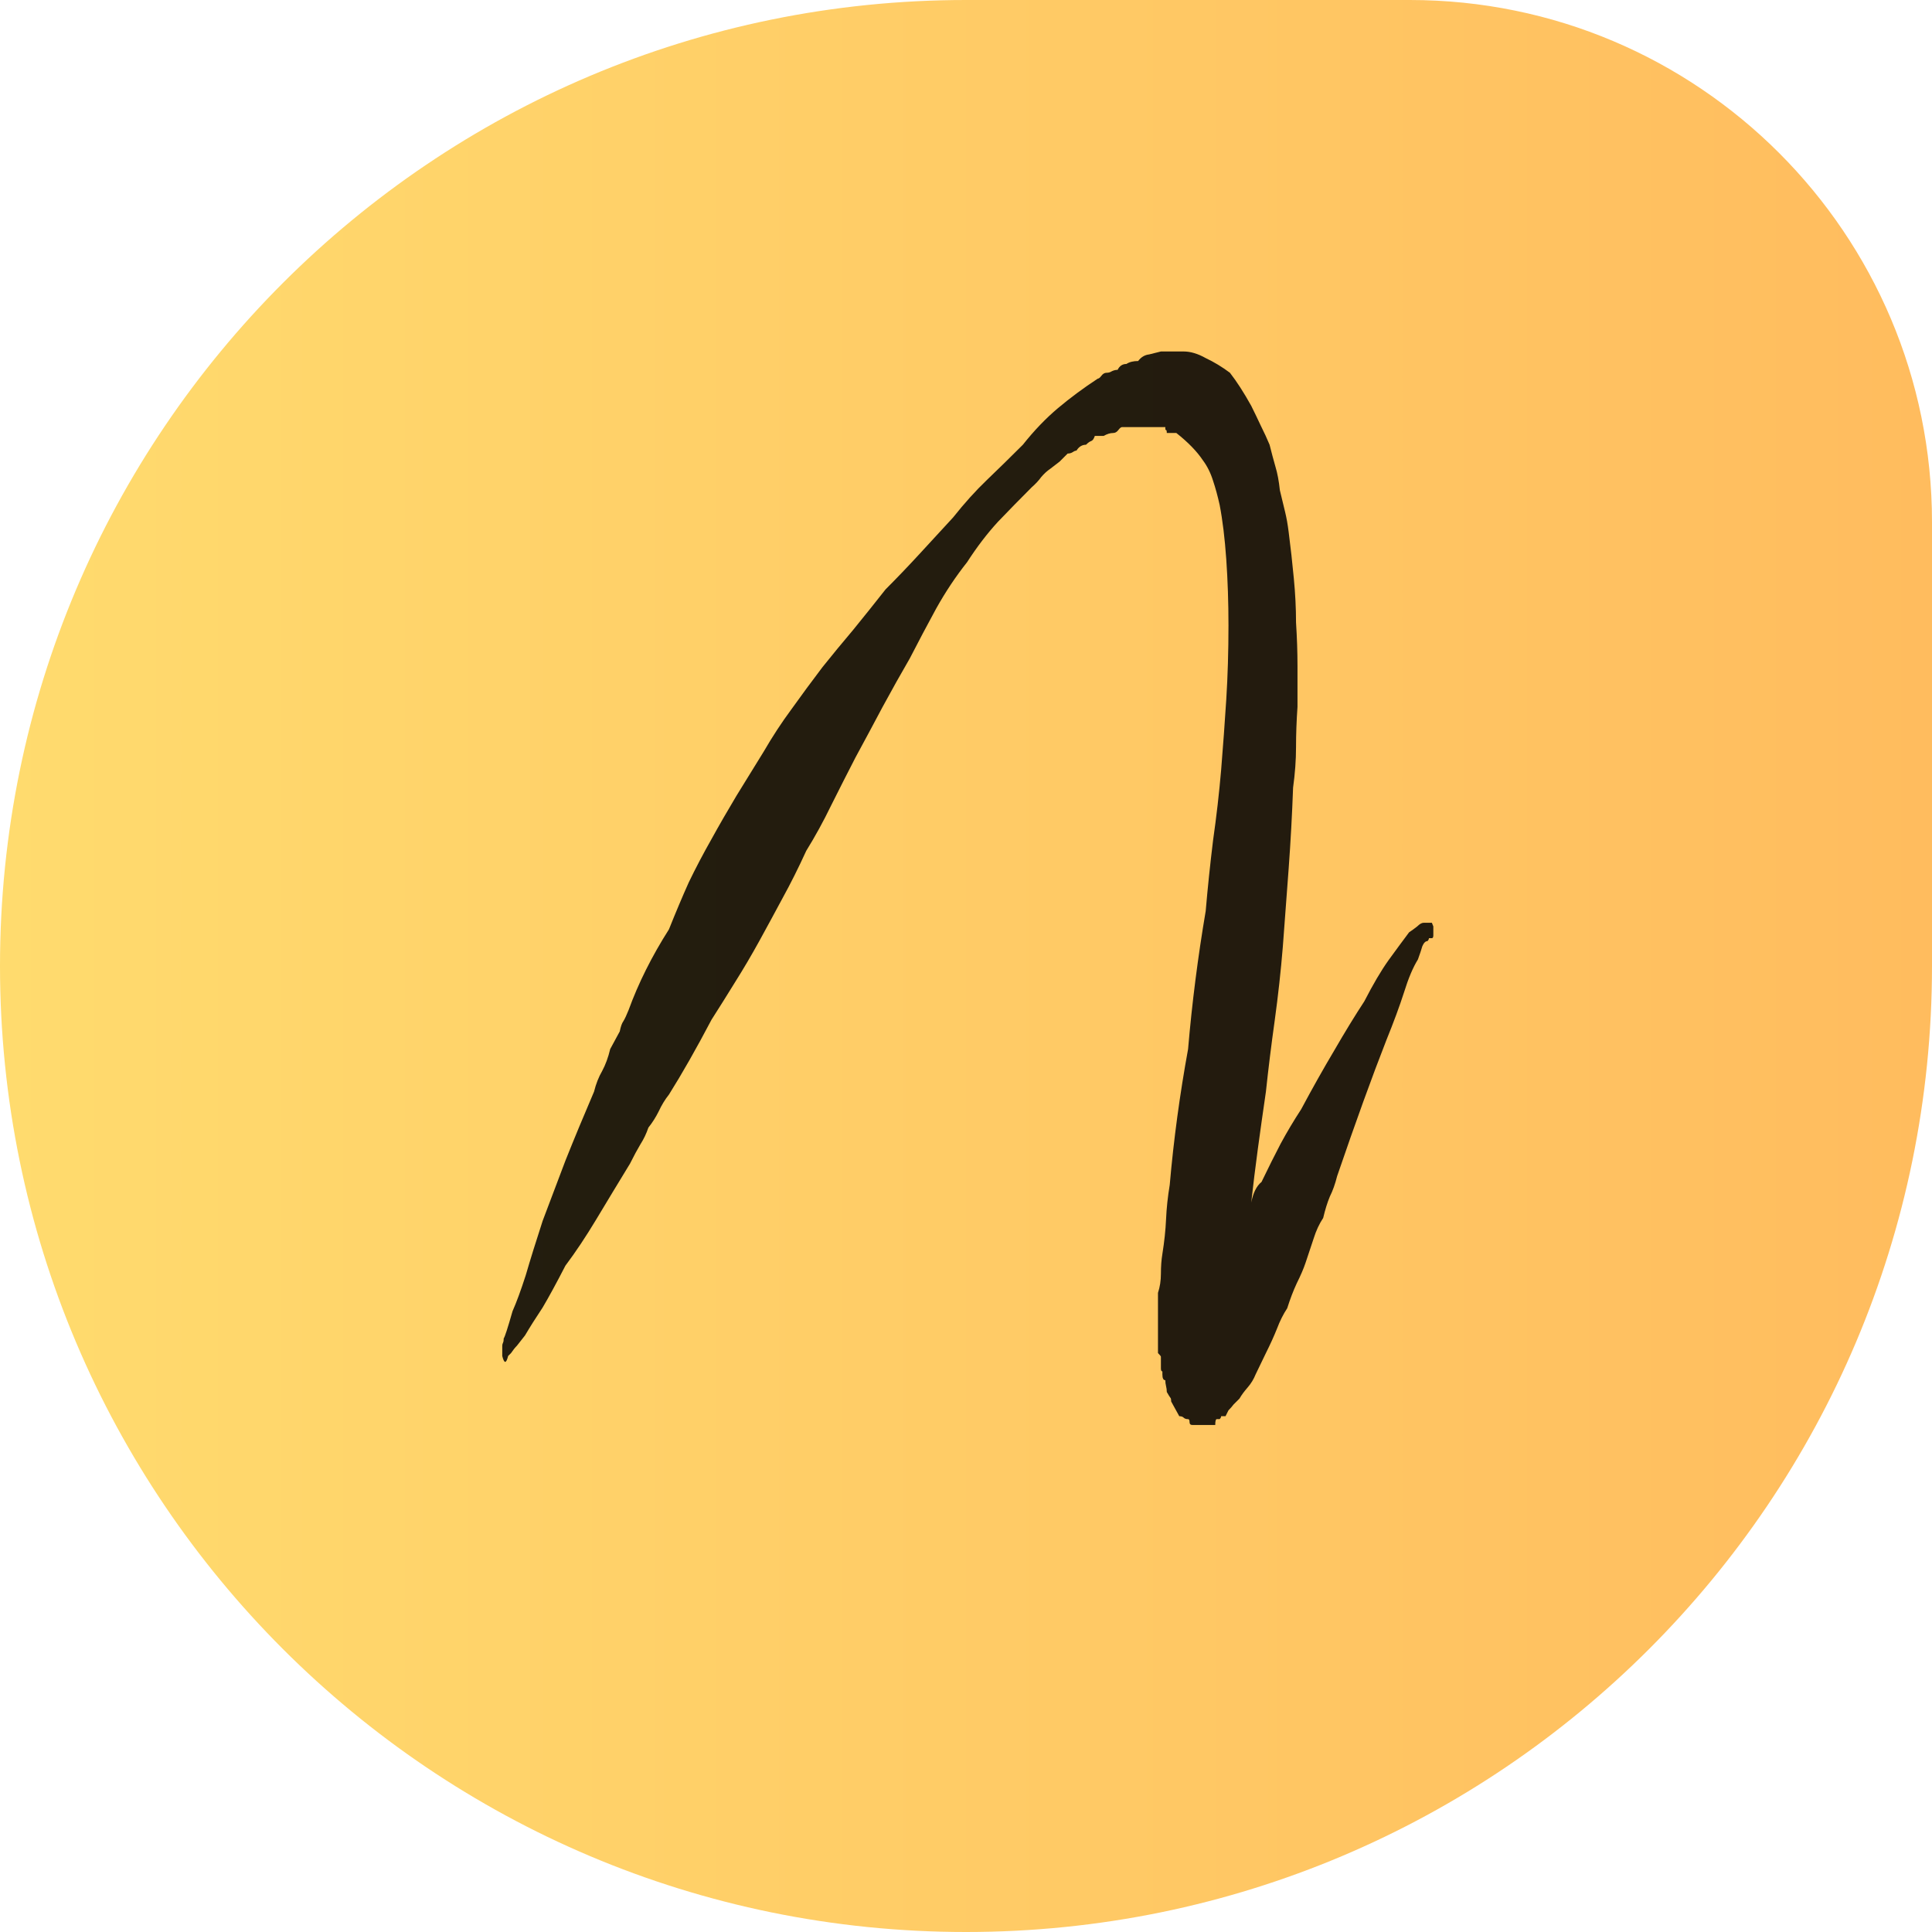
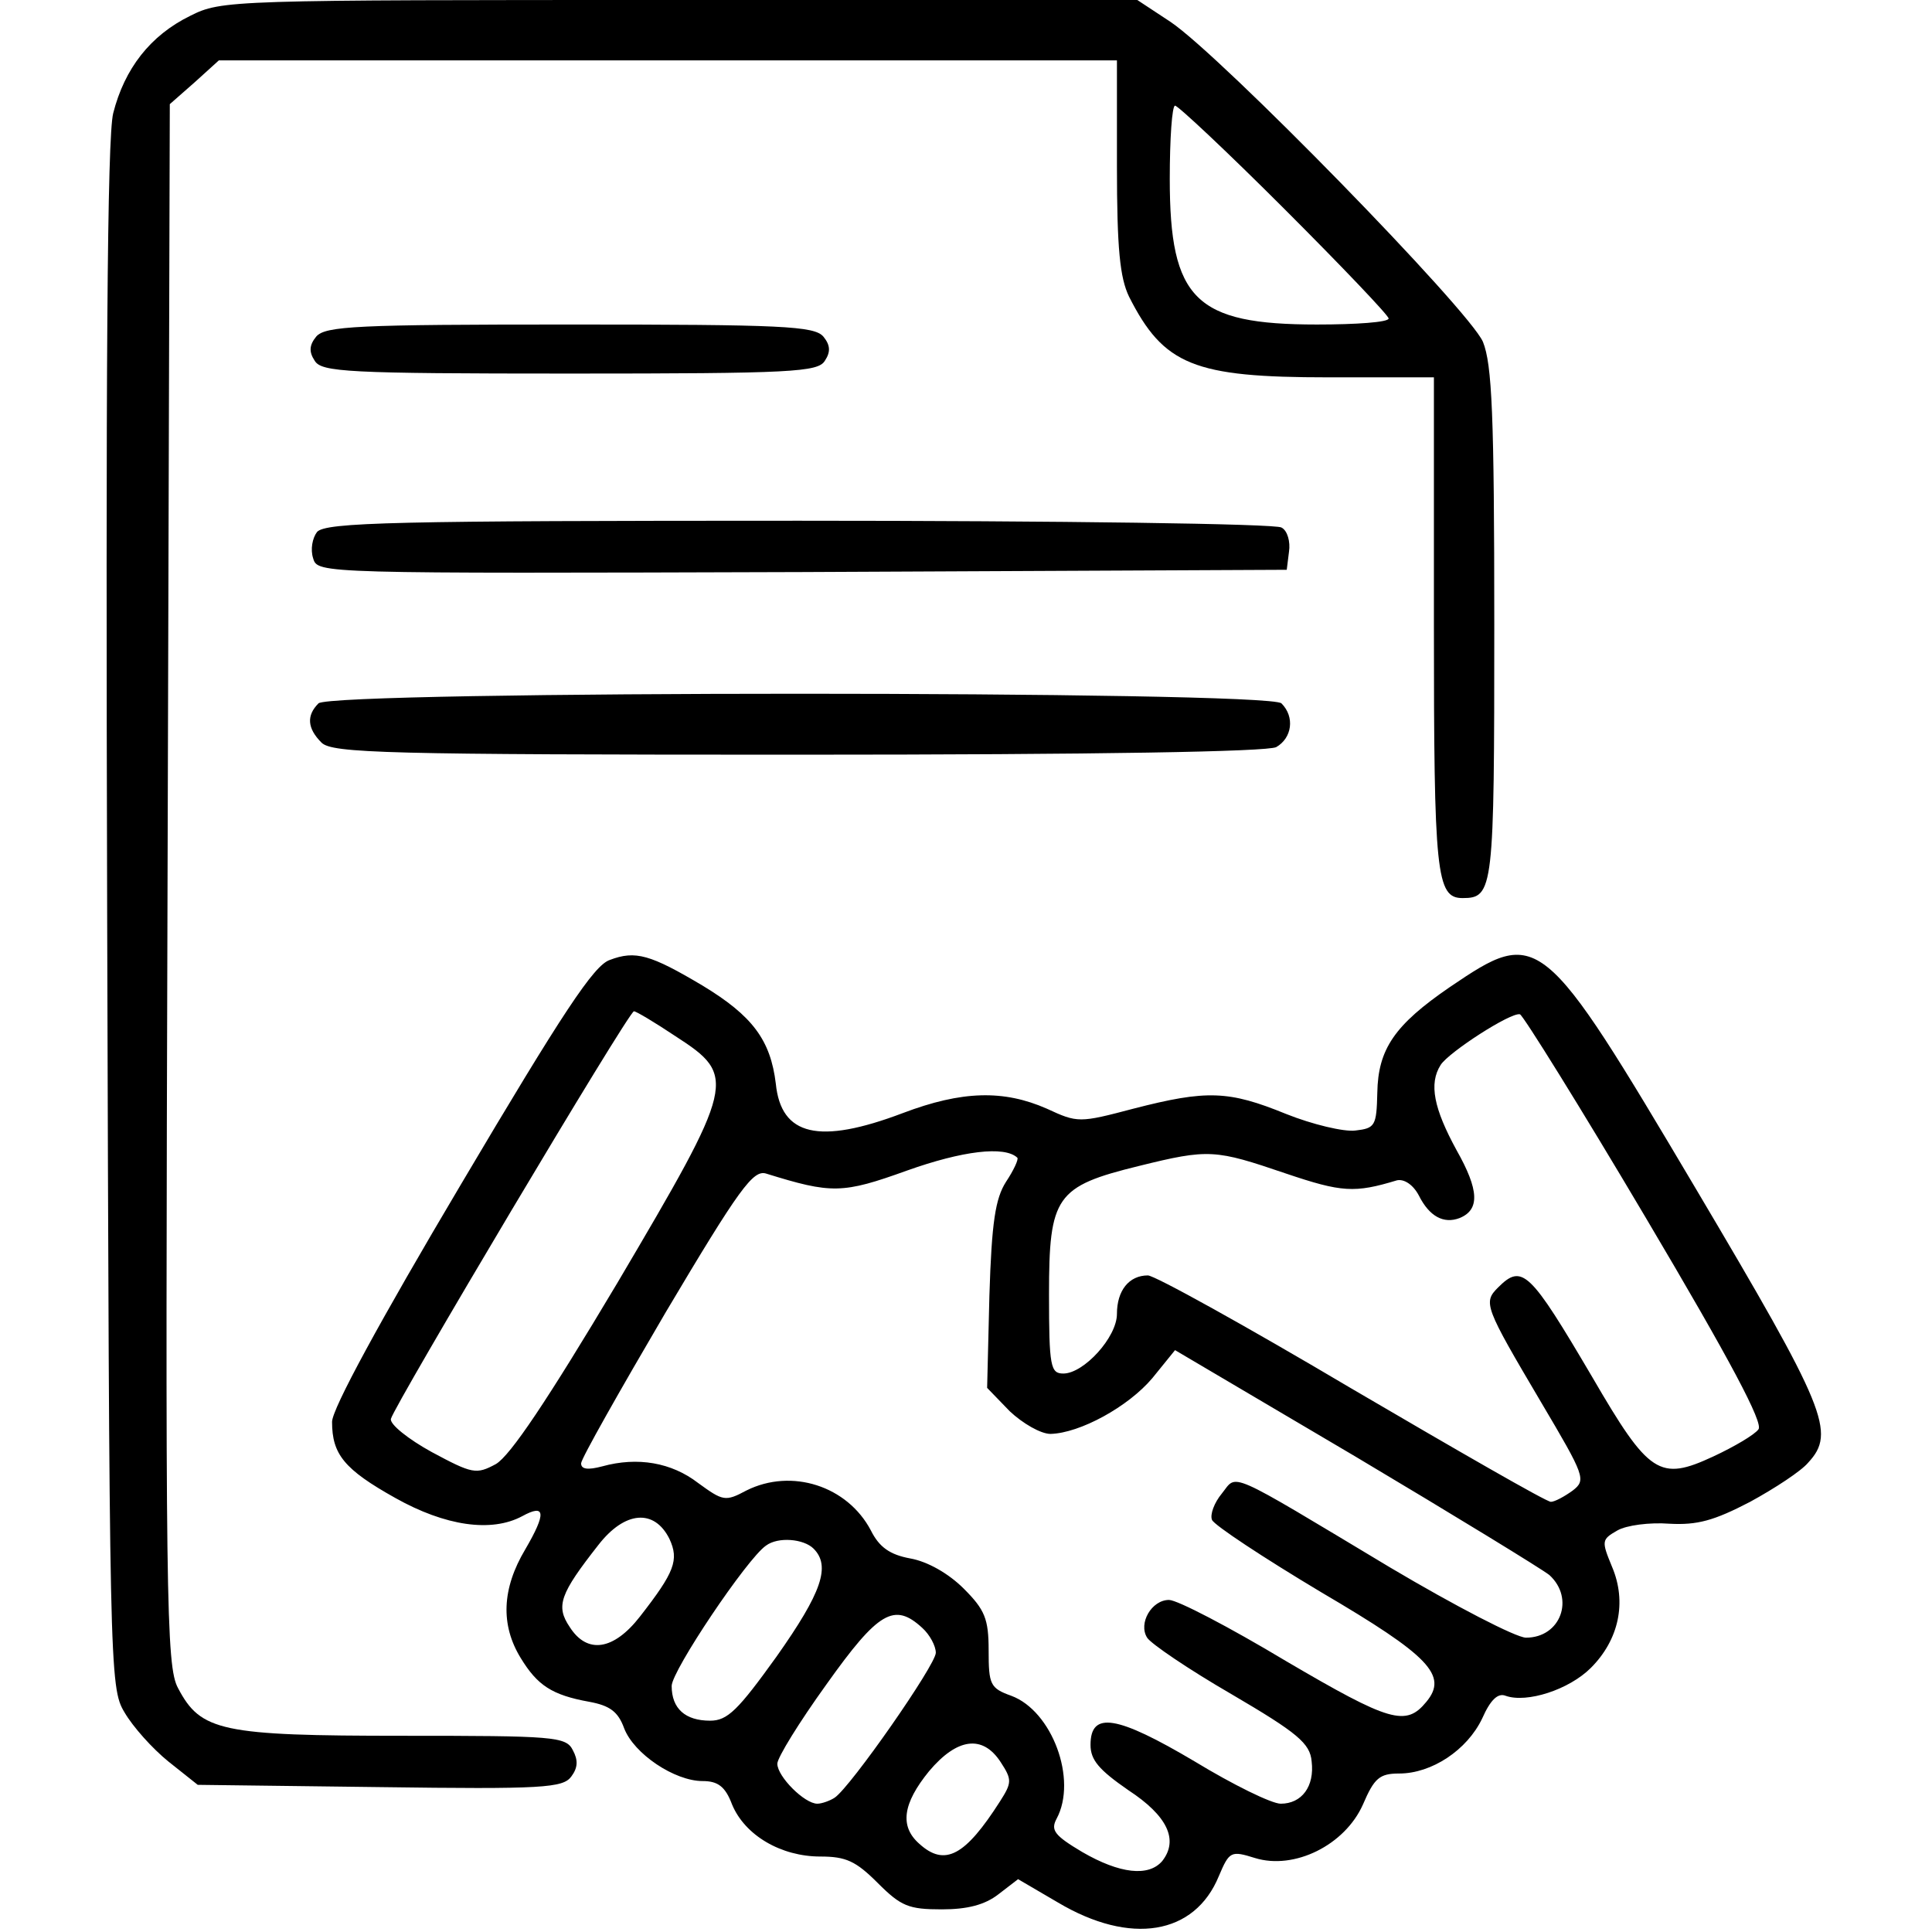
- <svg xmlns="http://www.w3.org/2000/svg" width="185" height="185" viewBox="0 0 185 185" fill="none">
-   <path d="M0 92.5C0 41.414 41.414 0 92.5 0H135C162.614 0 185 22.386 185 50V92.5C185 143.586 143.586 185 92.5 185V185C41.414 185 0 143.586 0 92.5V92.5Z" fill="url(#paint0_linear_13_13)" />
-   <path d="M137.109 88.359C137.109 88.359 137.156 88.477 137.25 88.711V88.992C137.25 89.18 137.25 89.367 137.25 89.555C137.25 89.742 137.203 89.836 137.109 89.836H136.828C136.828 89.93 136.781 90.023 136.688 90.117C136.5 90.117 136.336 90.281 136.195 90.609C136.102 90.938 135.961 91.359 135.773 91.875C135.305 92.625 134.859 93.68 134.438 95.039C134.016 96.352 133.453 97.875 132.75 99.609C131.391 103.078 129.82 107.414 128.039 112.617C127.852 113.367 127.617 114.023 127.336 114.586C127.102 115.148 126.891 115.828 126.703 116.625C126.328 117.188 126.023 117.844 125.789 118.594C125.555 119.297 125.297 120.07 125.016 120.914C124.828 121.477 124.547 122.133 124.172 122.883C123.844 123.586 123.539 124.383 123.258 125.273C122.883 125.836 122.555 126.492 122.273 127.242C121.992 127.945 121.641 128.719 121.219 129.562L120.234 131.602C120.047 132.07 119.789 132.492 119.461 132.867C119.133 133.242 118.875 133.594 118.688 133.922C118.5 134.109 118.312 134.297 118.125 134.484C117.984 134.672 117.82 134.859 117.633 135.047L117.352 135.609H116.93C116.93 135.703 116.883 135.797 116.789 135.891H116.508C116.414 135.891 116.367 136.078 116.367 136.453H116.086H115.945H115.664H115.453H115.172H114.75H114.609H114.188C114 136.453 113.906 136.359 113.906 136.172C113.906 135.984 113.859 135.891 113.766 135.891C113.578 135.891 113.438 135.844 113.344 135.75C113.25 135.656 113.109 135.609 112.922 135.609L112.148 134.203C112.148 134.016 112.125 133.898 112.078 133.852C112.031 133.805 111.914 133.617 111.727 133.289C111.727 133.102 111.703 132.914 111.656 132.727C111.609 132.539 111.586 132.352 111.586 132.164C111.398 132.164 111.305 131.977 111.305 131.602V131.32C111.211 131.32 111.164 131.227 111.164 131.039V130.758C111.164 130.289 111.164 130.008 111.164 129.914C111.164 129.867 111.07 129.75 110.883 129.562V129V128.719V125.555V123.797C111.07 123.234 111.164 122.625 111.164 121.969C111.164 121.266 111.211 120.633 111.305 120.07C111.492 118.898 111.609 117.797 111.656 116.766C111.703 115.688 111.82 114.586 112.008 113.461C112.383 109.148 112.969 104.812 113.766 100.453C113.953 98.25 114.188 96.047 114.469 93.844C114.75 91.641 115.078 89.438 115.453 87.234C115.641 85.031 115.875 82.781 116.156 80.484C116.484 78.188 116.742 75.938 116.93 73.734C117.117 71.438 117.281 69.188 117.422 66.984C117.562 64.734 117.633 62.367 117.633 59.883C117.633 57.68 117.562 55.57 117.422 53.555C117.281 51.539 117.07 49.805 116.789 48.352C116.602 47.508 116.391 46.734 116.156 46.031C115.922 45.281 115.594 44.625 115.172 44.062C114.609 43.219 113.766 42.352 112.641 41.461H111.727C111.727 41.273 111.703 41.18 111.656 41.18C111.609 41.18 111.586 41.133 111.586 41.039V40.898H111.164H110.32H109.406H108.562H107.438C107.344 40.898 107.227 40.992 107.086 41.18C106.945 41.367 106.781 41.461 106.594 41.461C106.312 41.461 106.008 41.555 105.68 41.742H104.836C104.742 42.023 104.625 42.188 104.484 42.234C104.344 42.281 104.18 42.398 103.992 42.586C103.617 42.586 103.312 42.773 103.078 43.148C102.984 43.148 102.867 43.195 102.727 43.289C102.586 43.383 102.422 43.43 102.234 43.43C101.953 43.711 101.695 43.969 101.461 44.203C101.227 44.391 100.922 44.625 100.547 44.906C100.266 45.094 99.984 45.352 99.703 45.68C99.469 46.008 99.164 46.336 98.789 46.664C97.711 47.742 96.633 48.844 95.555 49.969C94.523 51.094 93.539 52.383 92.602 53.836C91.523 55.195 90.539 56.672 89.648 58.266C88.805 59.812 87.961 61.406 87.117 63.047C86.273 64.5 85.406 66.047 84.516 67.688C83.672 69.281 82.805 70.898 81.914 72.539C81.164 73.992 80.391 75.516 79.594 77.109C78.844 78.656 78.047 80.109 77.203 81.469C76.453 83.109 75.703 84.609 74.953 85.969C74.25 87.281 73.5 88.664 72.703 90.117C71.953 91.477 71.18 92.789 70.383 94.055C69.633 95.273 68.883 96.469 68.133 97.641C66.68 100.406 65.32 102.797 64.055 104.812C63.68 105.281 63.352 105.82 63.07 106.43C62.789 106.992 62.461 107.508 62.086 107.977C61.898 108.539 61.641 109.078 61.312 109.594C61.031 110.062 60.703 110.672 60.328 111.422C59.156 113.344 58.078 115.125 57.094 116.766C56.109 118.406 55.125 119.883 54.141 121.195C53.297 122.836 52.57 124.172 51.961 125.203C51.305 126.188 50.742 127.078 50.273 127.875C49.898 128.344 49.641 128.672 49.5 128.859C49.312 129.047 49.125 129.281 48.938 129.562L48.656 129.844C48.469 130.594 48.281 130.594 48.094 129.844V129V128.859C48.094 128.766 48.117 128.672 48.164 128.578C48.211 128.484 48.234 128.344 48.234 128.156C48.328 128.062 48.609 127.195 49.078 125.555C49.453 124.711 49.875 123.562 50.344 122.109C50.766 120.656 51.305 118.922 51.961 116.906C52.617 115.172 53.344 113.25 54.141 111.141C54.984 109.031 55.898 106.828 56.883 104.531C57.07 103.781 57.328 103.125 57.656 102.562C57.984 101.953 58.242 101.25 58.43 100.453L59.344 98.766C59.438 98.297 59.555 97.969 59.695 97.781C59.836 97.547 60 97.195 60.188 96.727C61.125 94.148 62.414 91.57 64.055 88.992C64.711 87.352 65.344 85.852 65.953 84.492C66.609 83.133 67.336 81.75 68.133 80.344C68.883 78.984 69.68 77.602 70.523 76.195C71.414 74.742 72.281 73.336 73.125 71.977C73.969 70.523 74.859 69.164 75.797 67.898C76.734 66.586 77.719 65.25 78.75 63.891C79.688 62.719 80.672 61.523 81.703 60.305C82.734 59.039 83.766 57.75 84.797 56.438C85.875 55.359 86.953 54.234 88.031 53.062C89.156 51.844 90.234 50.672 91.266 49.547C92.344 48.188 93.422 46.992 94.5 45.961C95.625 44.883 96.773 43.758 97.945 42.586C99.023 41.227 100.148 40.055 101.32 39.07C102.492 38.086 103.758 37.148 105.117 36.258C105.211 36.258 105.328 36.164 105.469 35.977C105.609 35.789 105.773 35.695 105.961 35.695C106.148 35.695 106.312 35.648 106.453 35.555C106.641 35.461 106.828 35.414 107.016 35.414C107.203 35.039 107.484 34.852 107.859 34.852C108.141 34.664 108.516 34.57 108.984 34.57C109.266 34.195 109.617 33.984 110.039 33.938L111.164 33.656H111.305H111.586H112.008H113.344C114 33.656 114.703 33.867 115.453 34.289C116.25 34.664 117.023 35.133 117.773 35.695C118.43 36.539 119.109 37.594 119.812 38.859C120.094 39.422 120.398 40.055 120.727 40.758C121.055 41.414 121.336 42.023 121.57 42.586C121.758 43.336 121.945 44.039 122.133 44.695C122.32 45.305 122.461 46.055 122.555 46.945C122.742 47.695 122.906 48.375 123.047 48.984C123.188 49.547 123.305 50.203 123.398 50.953C123.586 52.406 123.75 53.883 123.891 55.383C124.031 56.836 124.102 58.242 124.102 59.602C124.195 61.055 124.242 62.438 124.242 63.75C124.242 65.016 124.242 66.328 124.242 67.688C124.148 69.047 124.102 70.336 124.102 71.555C124.102 72.773 124.008 74.062 123.82 75.422C123.727 78 123.586 80.578 123.398 83.156C123.211 85.688 123.023 88.195 122.836 90.68C122.648 92.977 122.391 95.32 122.062 97.711C121.734 100.055 121.453 102.328 121.219 104.531C120.938 106.453 120.68 108.281 120.445 110.016C120.211 111.75 120 113.461 119.812 115.148C120 114.211 120.328 113.555 120.797 113.18C121.453 111.82 122.062 110.602 122.625 109.523C123.234 108.398 123.891 107.297 124.594 106.219C125.672 104.203 126.727 102.328 127.758 100.594C128.789 98.812 129.75 97.242 130.641 95.883C131.484 94.242 132.258 92.93 132.961 91.945C133.711 90.914 134.367 90.023 134.93 89.273C135.211 89.086 135.469 88.898 135.703 88.711C135.938 88.477 136.148 88.359 136.336 88.359H136.688H136.828H137.109ZM115.031 122.672H114.75H115.031ZM114.75 122.672H114.609H114.75Z" fill="black" fill-opacity="0.86" />
-   <defs>
-     <linearGradient id="paint0_linear_13_13" x1="0" y1="92" x2="185" y2="92" gradientUnits="userSpaceOnUse">
-       <stop stop-color="#FFDB6E" />
-       <stop offset="1" stop-color="#FFBC5E" />
-     </linearGradient>
-   </defs>
+ <svg xmlns="http://www.w3.org/2000/svg" version="1.0" width="256pt" height="256pt" viewBox="0 0 256 256" preserveAspectRatio="xMidYMid meet">
+   <g transform="translate(0,256) scale(0.1,-0.1)" fill="#000000" stroke="none">
+     <path d="M252 2539 c-53 -26 -87 -70 -102 -129 -8 -32 -10 -340 -8 -1065 3 -999 3 -1021 23 -1054 11 -19 37 -48 58 -65 l39 -31 241 -3 c217 -3 243 -1 254 14 9 12 9 22 2 35 -9 18 -25 19 -225 19 -241 0 -268 6 -298 63 -16 29 -17 114 -14 1065 l3 1034 33 29 32 29 595 0 595 0 0 -140 c0 -110 4 -148 16 -173 46 -91 86 -107 264 -107 l140 0 0 -326 c0 -332 3 -364 38 -364 41 0 42 11 42 362 0 279 -3 345 -15 375 -18 42 -347 379 -414 424 l-44 29 -606 0 c-598 0 -607 0 -649 -21z m1450 -256 c76 -76 138 -141 138 -145 0 -5 -43 -8 -95 -8 -161 0 -195 33 -195 193 0 53 3 97 7 97 4 0 70 -62 145 -137z" />
+     <path d="M419 2114 c-9 -11 -10 -20 -2 -32 9 -15 43 -17 338 -17 295 0 329 2 338 17 8 12 7 21 -2 32 -12 14 -54 16 -336 16 -282 0 -324 -2 -336 -16z" />
+     <path d="M420 1855 c-6 -8 -9 -23 -5 -35 6 -20 8 -20 648 -18 l642 3 3 24 c2 13 -2 28 -10 32 -7 5 -295 9 -639 9 -536 0 -628 -2 -639 -15z" />
+     <path d="M422 1628 c-16 -16 -15 -33 4 -52 14 -14 85 -16 630 -16 405 0 622 4 635 10 21 12 25 40 7 58 -17 17 -1259 17 -1276 0z" />
+     <path d="M808 1288 c-21 -7 -62 -69 -197 -297 -108 -182 -171 -298 -171 -315 0 -43 16 -63 84 -101 66 -37 127 -46 168 -24 31 17 32 4 4 -44 -31 -52 -33 -100 -6 -144 22 -36 41 -49 91 -58 27 -5 38 -13 46 -35 13 -34 67 -70 104 -70 20 0 30 -7 39 -31 17 -41 65 -69 117 -69 34 0 47 -6 76 -35 31 -31 41 -35 85 -35 34 0 57 6 75 20 l26 20 53 -31 c96 -57 181 -43 213 35 14 33 16 34 48 24 52 -16 119 17 143 71 15 35 22 41 48 41 43 0 90 31 110 73 11 25 21 34 31 30 28 -10 84 8 113 37 37 37 48 87 28 134 -14 34 -14 36 7 48 12 7 43 11 69 9 37 -2 59 4 107 29 33 18 68 41 77 52 37 40 24 71 -149 363 -204 344 -208 347 -326 267 -73 -50 -95 -82 -96 -140 -1 -44 -3 -47 -29 -50 -15 -2 -57 8 -92 22 -76 31 -105 32 -202 7 -72 -19 -74 -19 -115 0 -57 25 -112 24 -191 -6 -111 -42 -161 -30 -168 39 -7 58 -31 90 -97 130 -69 41 -89 47 -123 34z m87 -101 c82 -53 80 -61 -77 -327 -93 -156 -142 -229 -161 -240 -26 -14 -31 -13 -85 16 -31 17 -56 37 -54 44 4 17 315 540 322 540 3 0 28 -15 55 -33z m1286 -241 c112 -189 156 -272 149 -280 -5 -7 -32 -23 -60 -36 -71 -33 -85 -24 -160 105 -83 141 -93 151 -125 119 -20 -20 -18 -25 57 -152 58 -98 60 -103 42 -117 -11 -8 -24 -15 -29 -15 -6 0 -124 68 -264 150 -140 83 -261 150 -270 150 -25 0 -41 -20 -41 -51 0 -31 -44 -79 -71 -79 -17 0 -19 9 -19 105 0 130 9 143 119 170 93 23 101 22 195 -10 74 -25 91 -26 147 -9 9 2 21 -5 29 -20 14 -28 33 -38 54 -30 27 11 26 37 -4 90 -30 55 -37 88 -21 113 11 17 93 70 105 67 4 -1 80 -123 167 -270z m-833 80 c2 -2 -5 -17 -15 -32 -14 -22 -19 -53 -22 -151 l-3 -122 30 -31 c17 -16 41 -30 54 -30 39 1 103 36 135 74 l30 37 239 -141 c131 -78 247 -149 257 -157 34 -31 15 -83 -31 -83 -13 0 -94 42 -180 93 -220 132 -202 124 -223 98 -10 -12 -16 -28 -13 -35 3 -7 68 -50 145 -96 143 -84 168 -110 139 -145 -27 -33 -48 -27 -186 54 -75 45 -144 81 -155 81 -23 0 -41 -31 -29 -50 5 -8 55 -42 112 -75 87 -51 104 -65 106 -89 4 -33 -13 -56 -41 -56 -12 0 -63 25 -114 56 -103 61 -138 67 -138 22 0 -20 11 -33 50 -60 52 -34 67 -66 45 -94 -18 -21 -56 -17 -106 12 -37 22 -42 29 -34 44 28 52 -6 143 -60 163 -28 10 -30 15 -30 60 0 42 -5 54 -33 82 -20 20 -48 36 -71 40 -27 5 -41 15 -52 37 -31 59 -105 83 -165 53 -28 -15 -31 -14 -64 10 -35 27 -80 35 -127 22 -19 -5 -28 -4 -28 4 0 6 51 96 112 200 98 165 116 189 133 184 87 -27 101 -27 187 4 73 26 129 33 146 17z m-461 -505 c13 -28 7 -44 -39 -103 -35 -45 -70 -50 -93 -14 -19 28 -13 44 38 109 35 45 74 48 94 8z m191 -13 c23 -23 11 -58 -49 -143 -51 -71 -65 -85 -88 -85 -33 0 -51 16 -51 46 0 20 100 169 125 186 16 12 50 9 63 -4z m144 -105 c10 -9 18 -24 18 -33 0 -16 -113 -178 -134 -192 -6 -4 -17 -8 -23 -8 -17 0 -53 36 -53 53 0 8 29 55 65 105 69 97 90 109 127 75z m104 -178 c15 -23 15 -27 -1 -52 -46 -72 -73 -87 -107 -56 -26 23 -22 53 13 96 37 44 71 49 95 12z" />
+   </g>
</svg>
